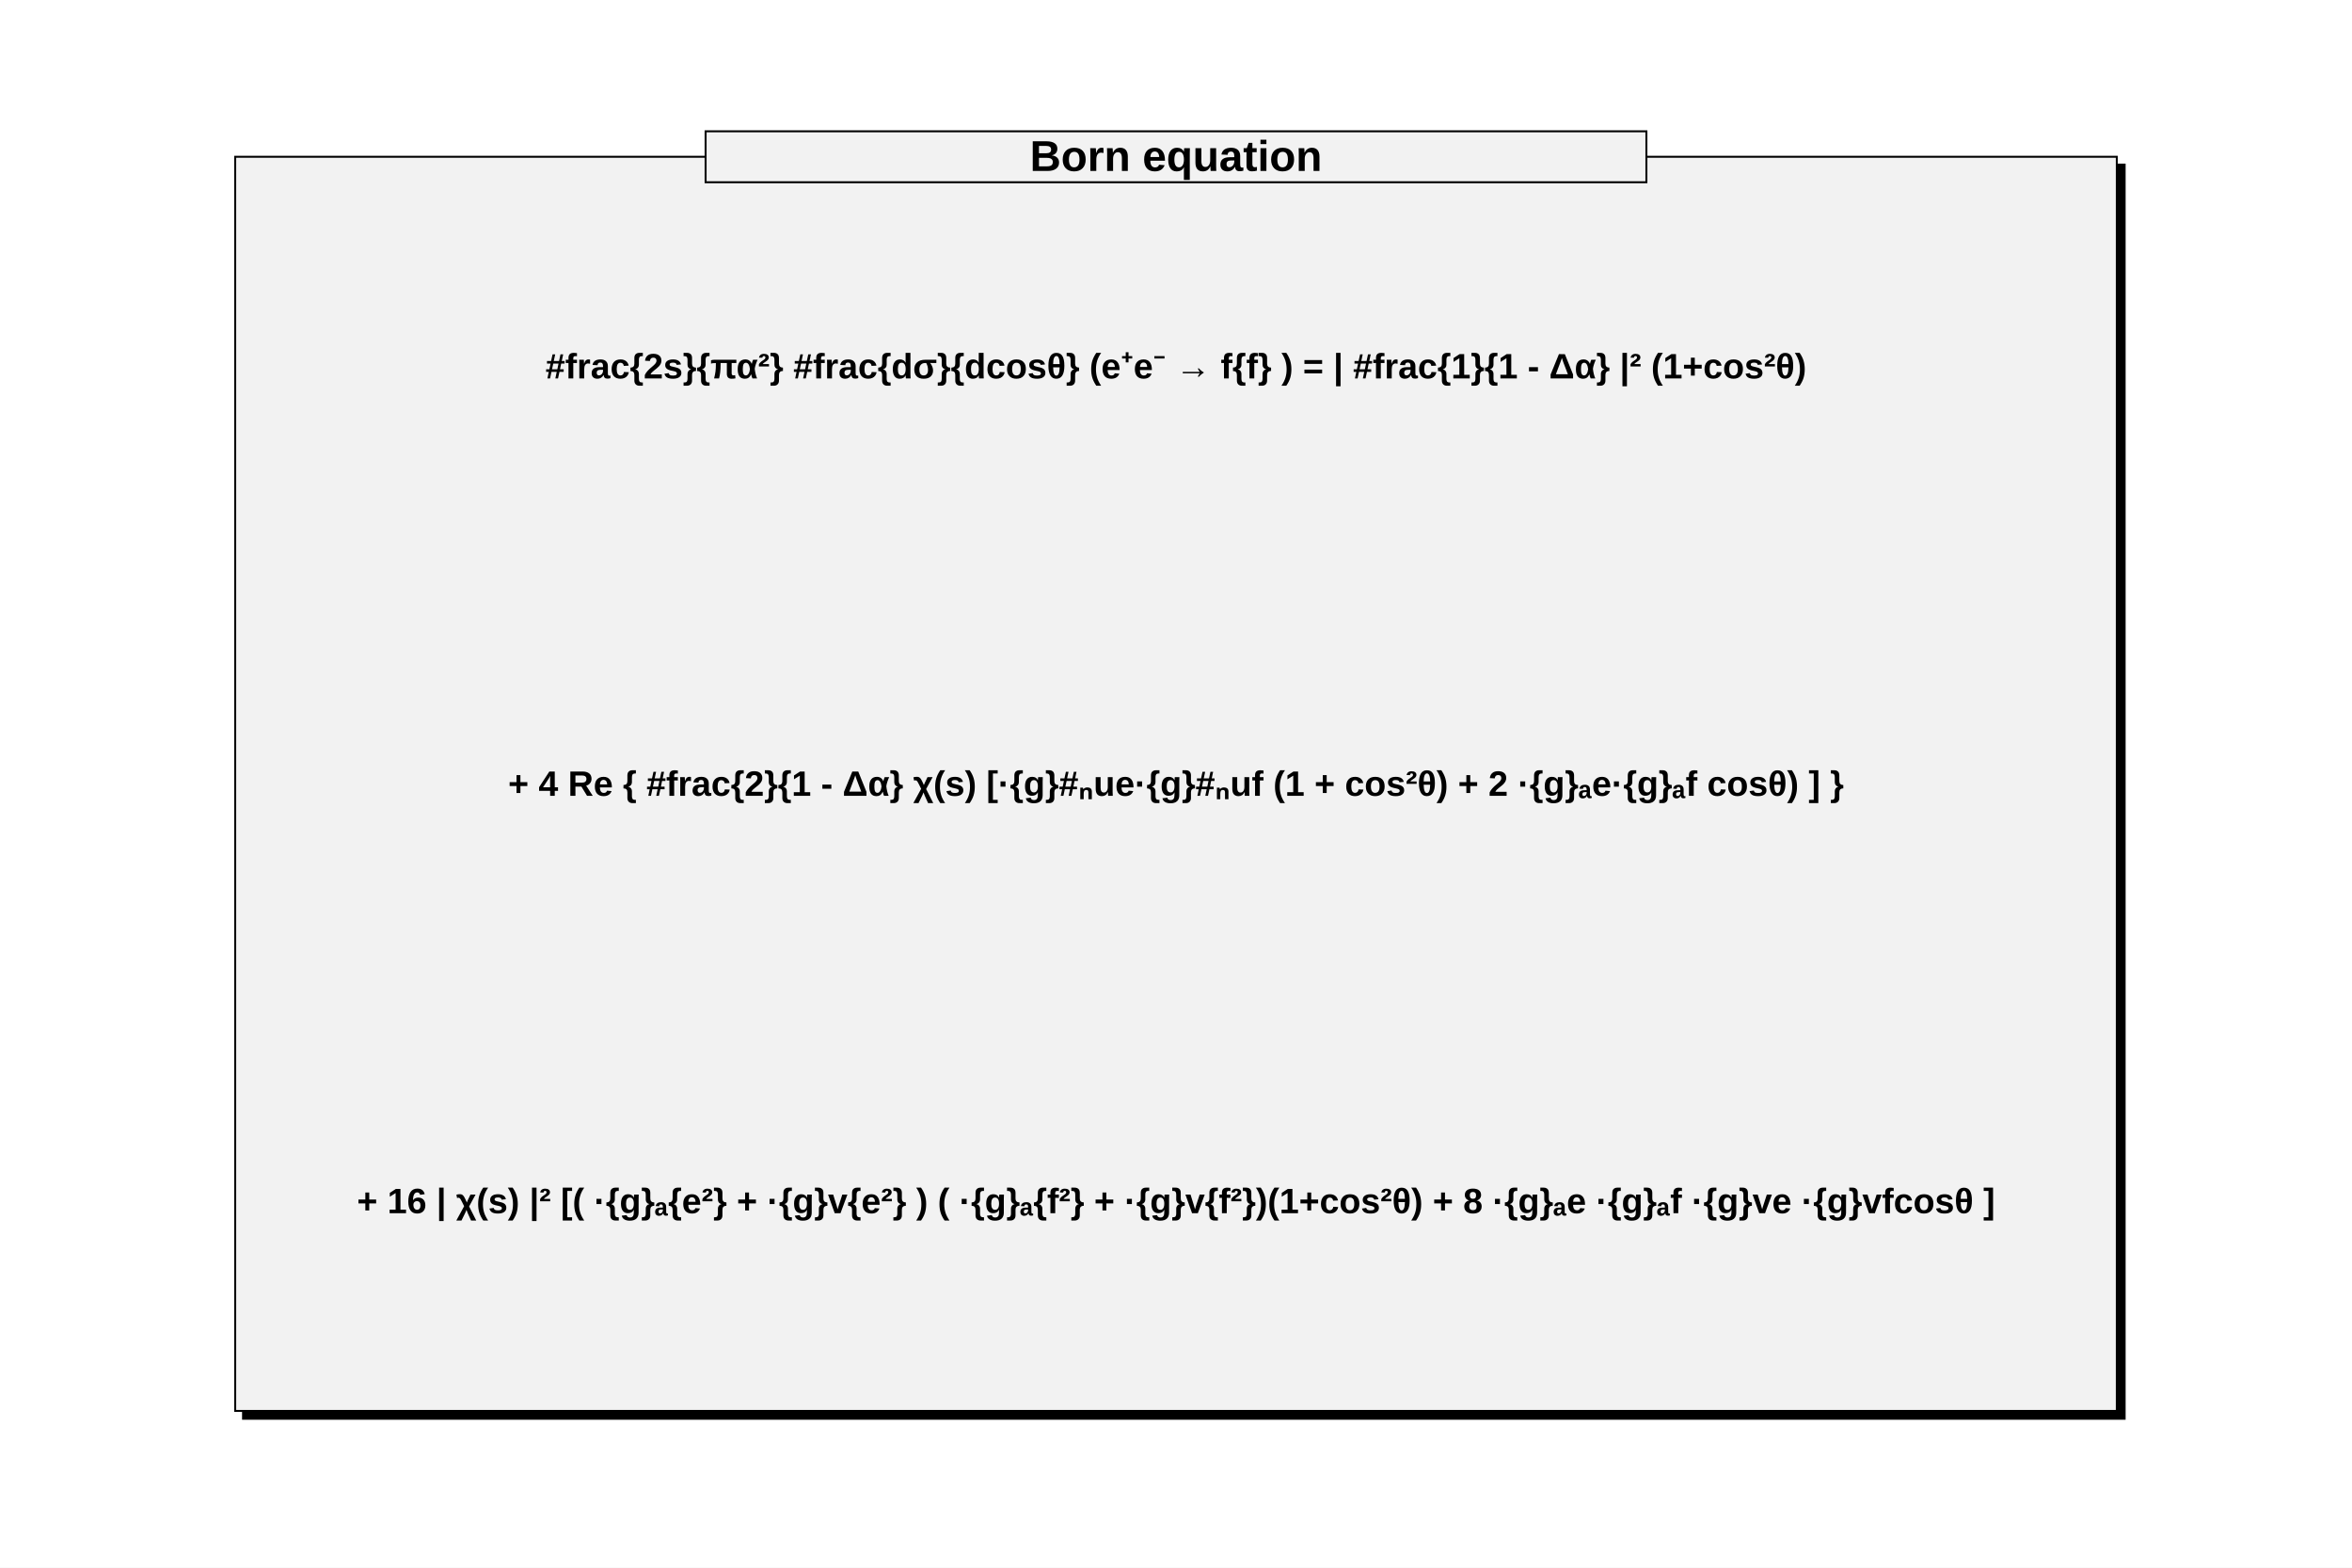
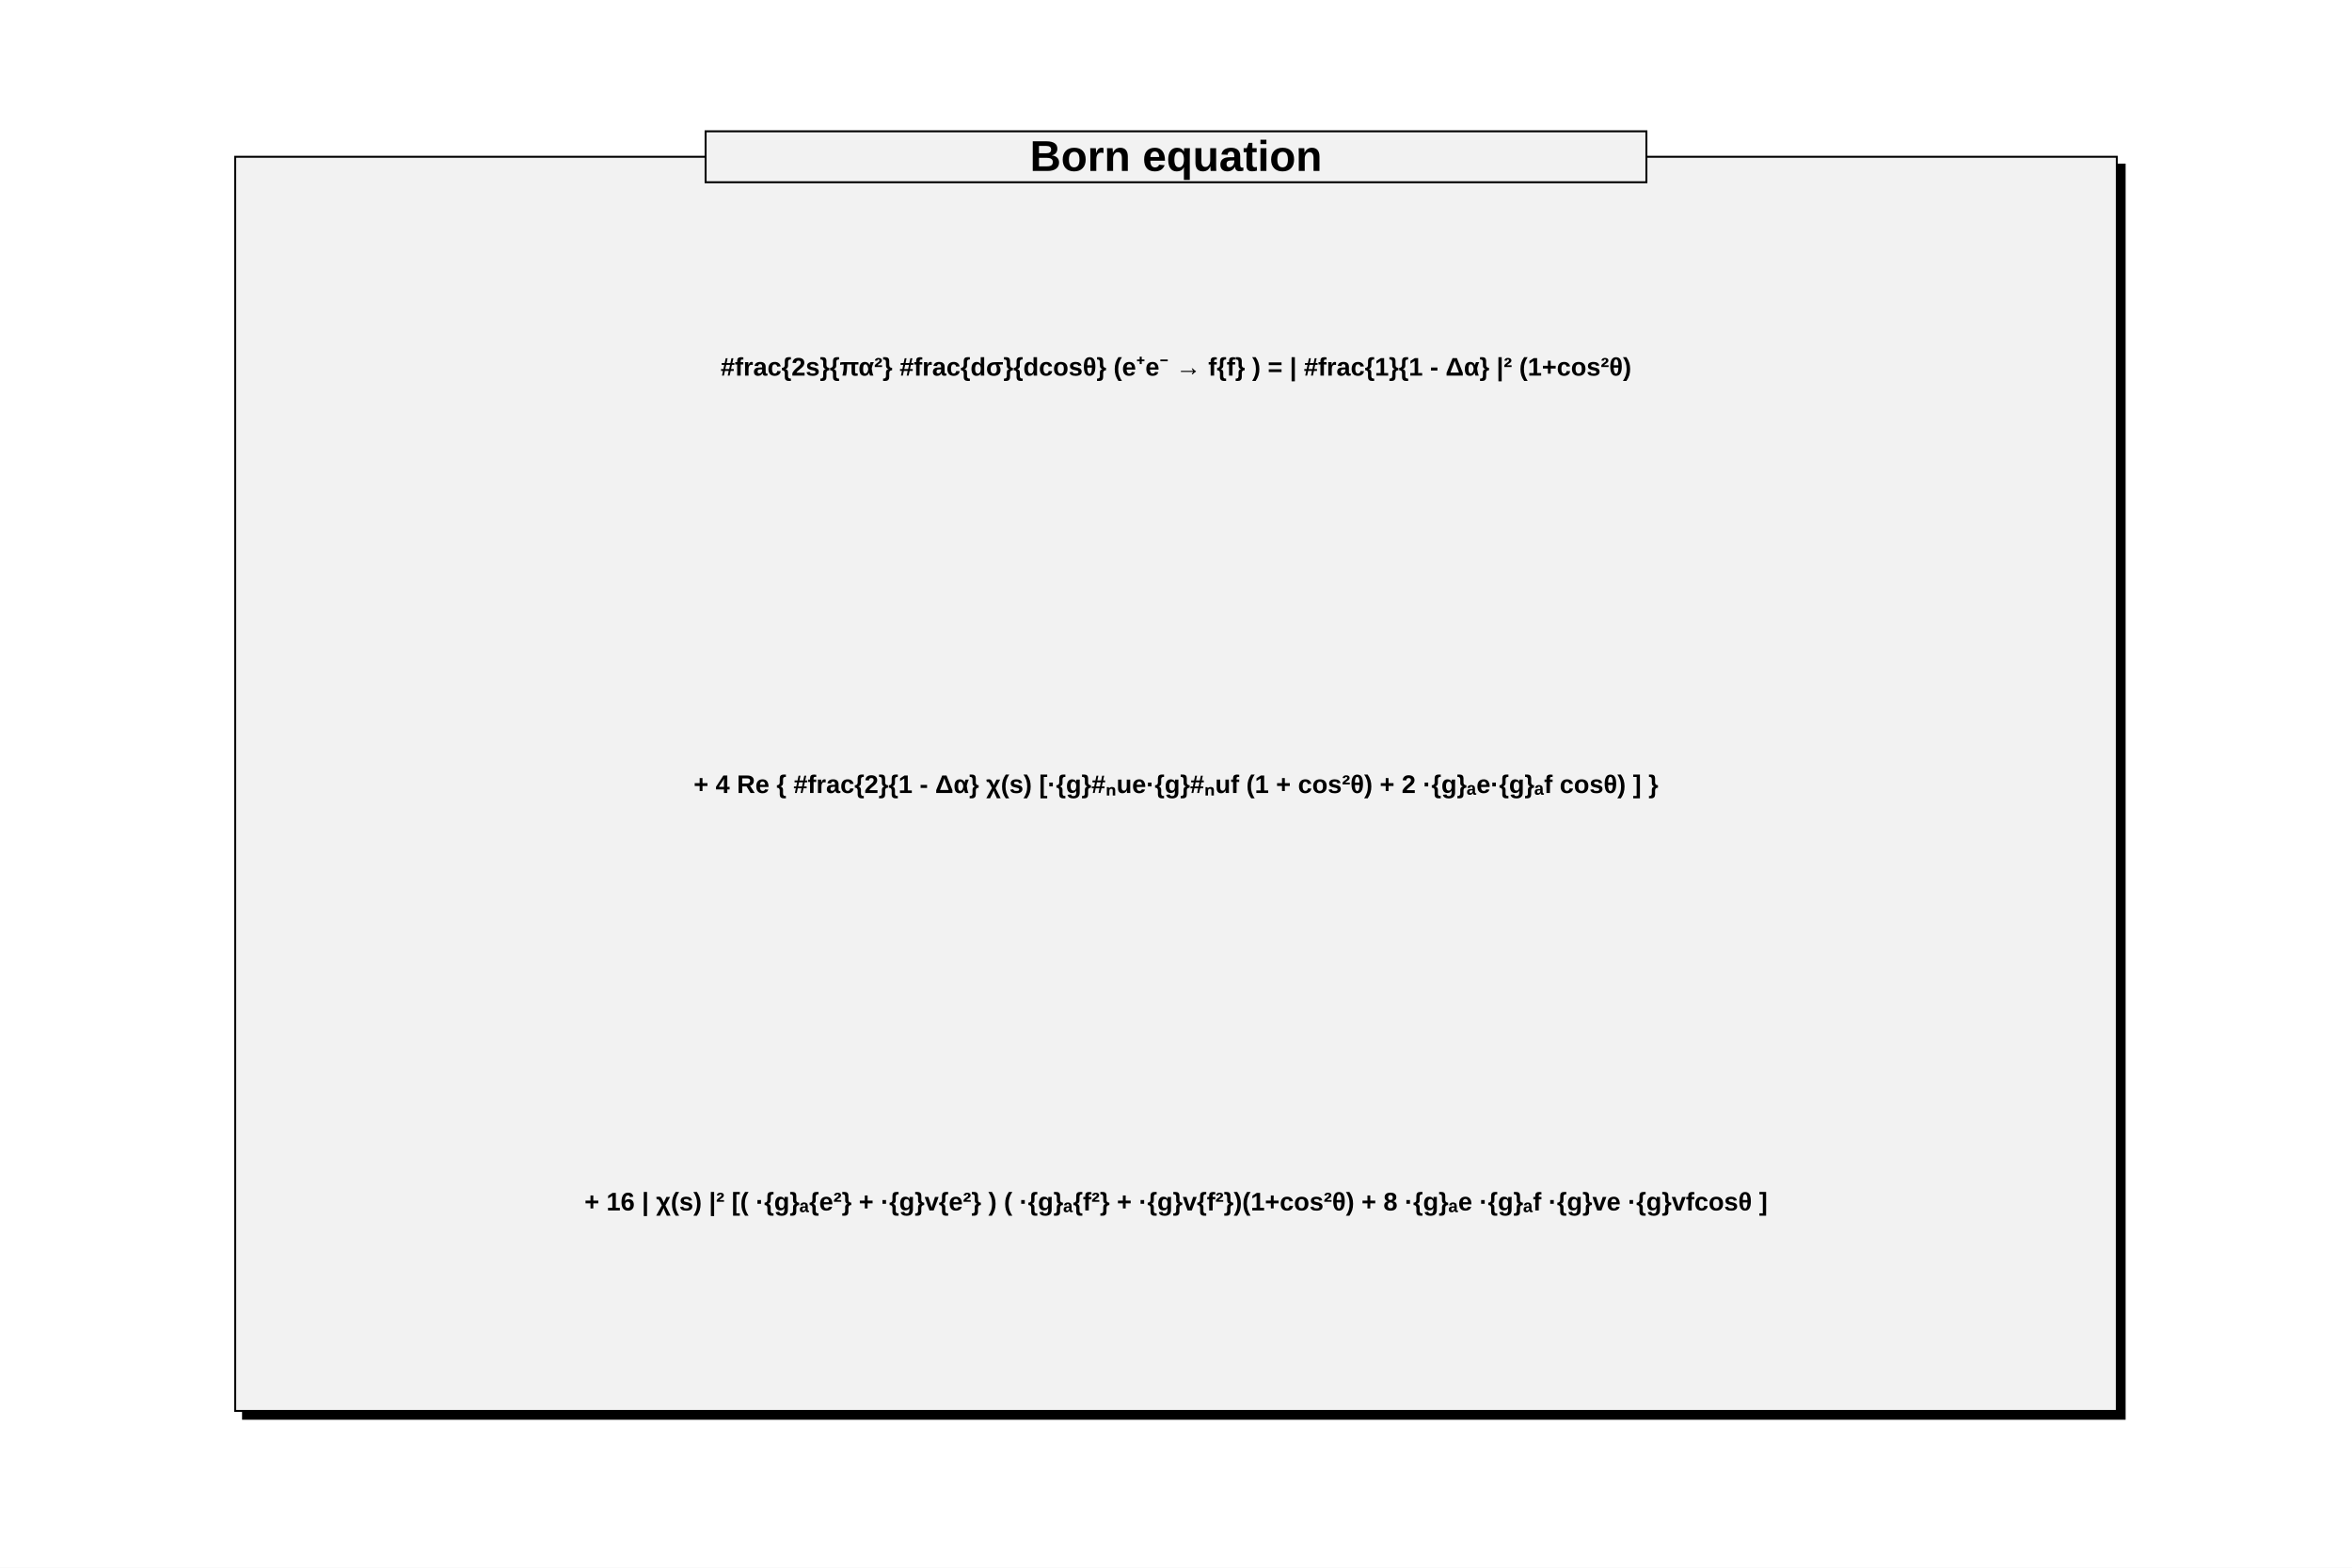
<svg xmlns="http://www.w3.org/2000/svg" viewBox="0 0 1200 800" preserveAspectRatio="none" width="1200" height="800">
  <rect x="0" y="0" width="1200" height="800" style="fill: white;" />
  <g>
-     <g objname="TPave" objtype="TPaveText" transform="translate(120,80)" font-family="Arial" font-size="18" space="preserve" font-weight="bold">
+     <g objname="TPave" objtype="TPaveText" transform="translate(120,80)" font-family="Arial" font-size="13" space="preserve" font-weight="bold">
      <path d="M960,640 v-636 h4 v640 h-960 v-4 Z" style="fill: black; stroke: black; stroke-width: 1px;" />
      <path d="M0,0h960v640h-960z" style="fill: rgb(242,242,242); stroke: black; stroke-width: 1;" />
      <text text-anchor="middle" x="0" y="0" fill="black" transform="translate(480,108)" dominant-baseline="middle" opacity="1">#frac{2s}{πα²}  #frac{dσ}{dcosθ} (e⁺e⁻ → f{f} ) = | #frac{1}{1 - Δα} |² (1+cos²θ)</text>
      <text text-anchor="middle" x="0" y="0" fill="black" transform="translate(480,321)" dominant-baseline="middle" opacity="1">+ 4 Re { #frac{2}{1 - Δα} χ(s) [·{g}#ₙue·{g}#ₙuf (1 + cos²θ) + 2 ·{g}ₐe·{g}ₐf cosθ) ] }</text>
      <text text-anchor="middle" x="0" y="0" fill="black" transform="translate(480,534)" dominant-baseline="middle" opacity="1">+ 16 | χ(s) |² [( ·{g}ₐ{e²} + ·{g}v{e²} ) ( ·{g}ₐ{f²} + ·{g}v{f²})(1+cos²θ) + 8 ·{g}ₐe ·{g}ₐf ·{g}ve ·{g}vfcosθ ]</text>
      <g font-family="Arial" font-size="22" space="preserve" font-weight="bold">
        <path d="M240,-13h480v26h-480z" style="fill: rgb(242,242,242); stroke: black; stroke-width: 1;" />
        <text text-anchor="middle" x="0" y="0" fill="black" transform="translate(480,1)" dominant-baseline="middle" opacity="1">Born equation</text>
      </g>
    </g>
  </g>
</svg>
